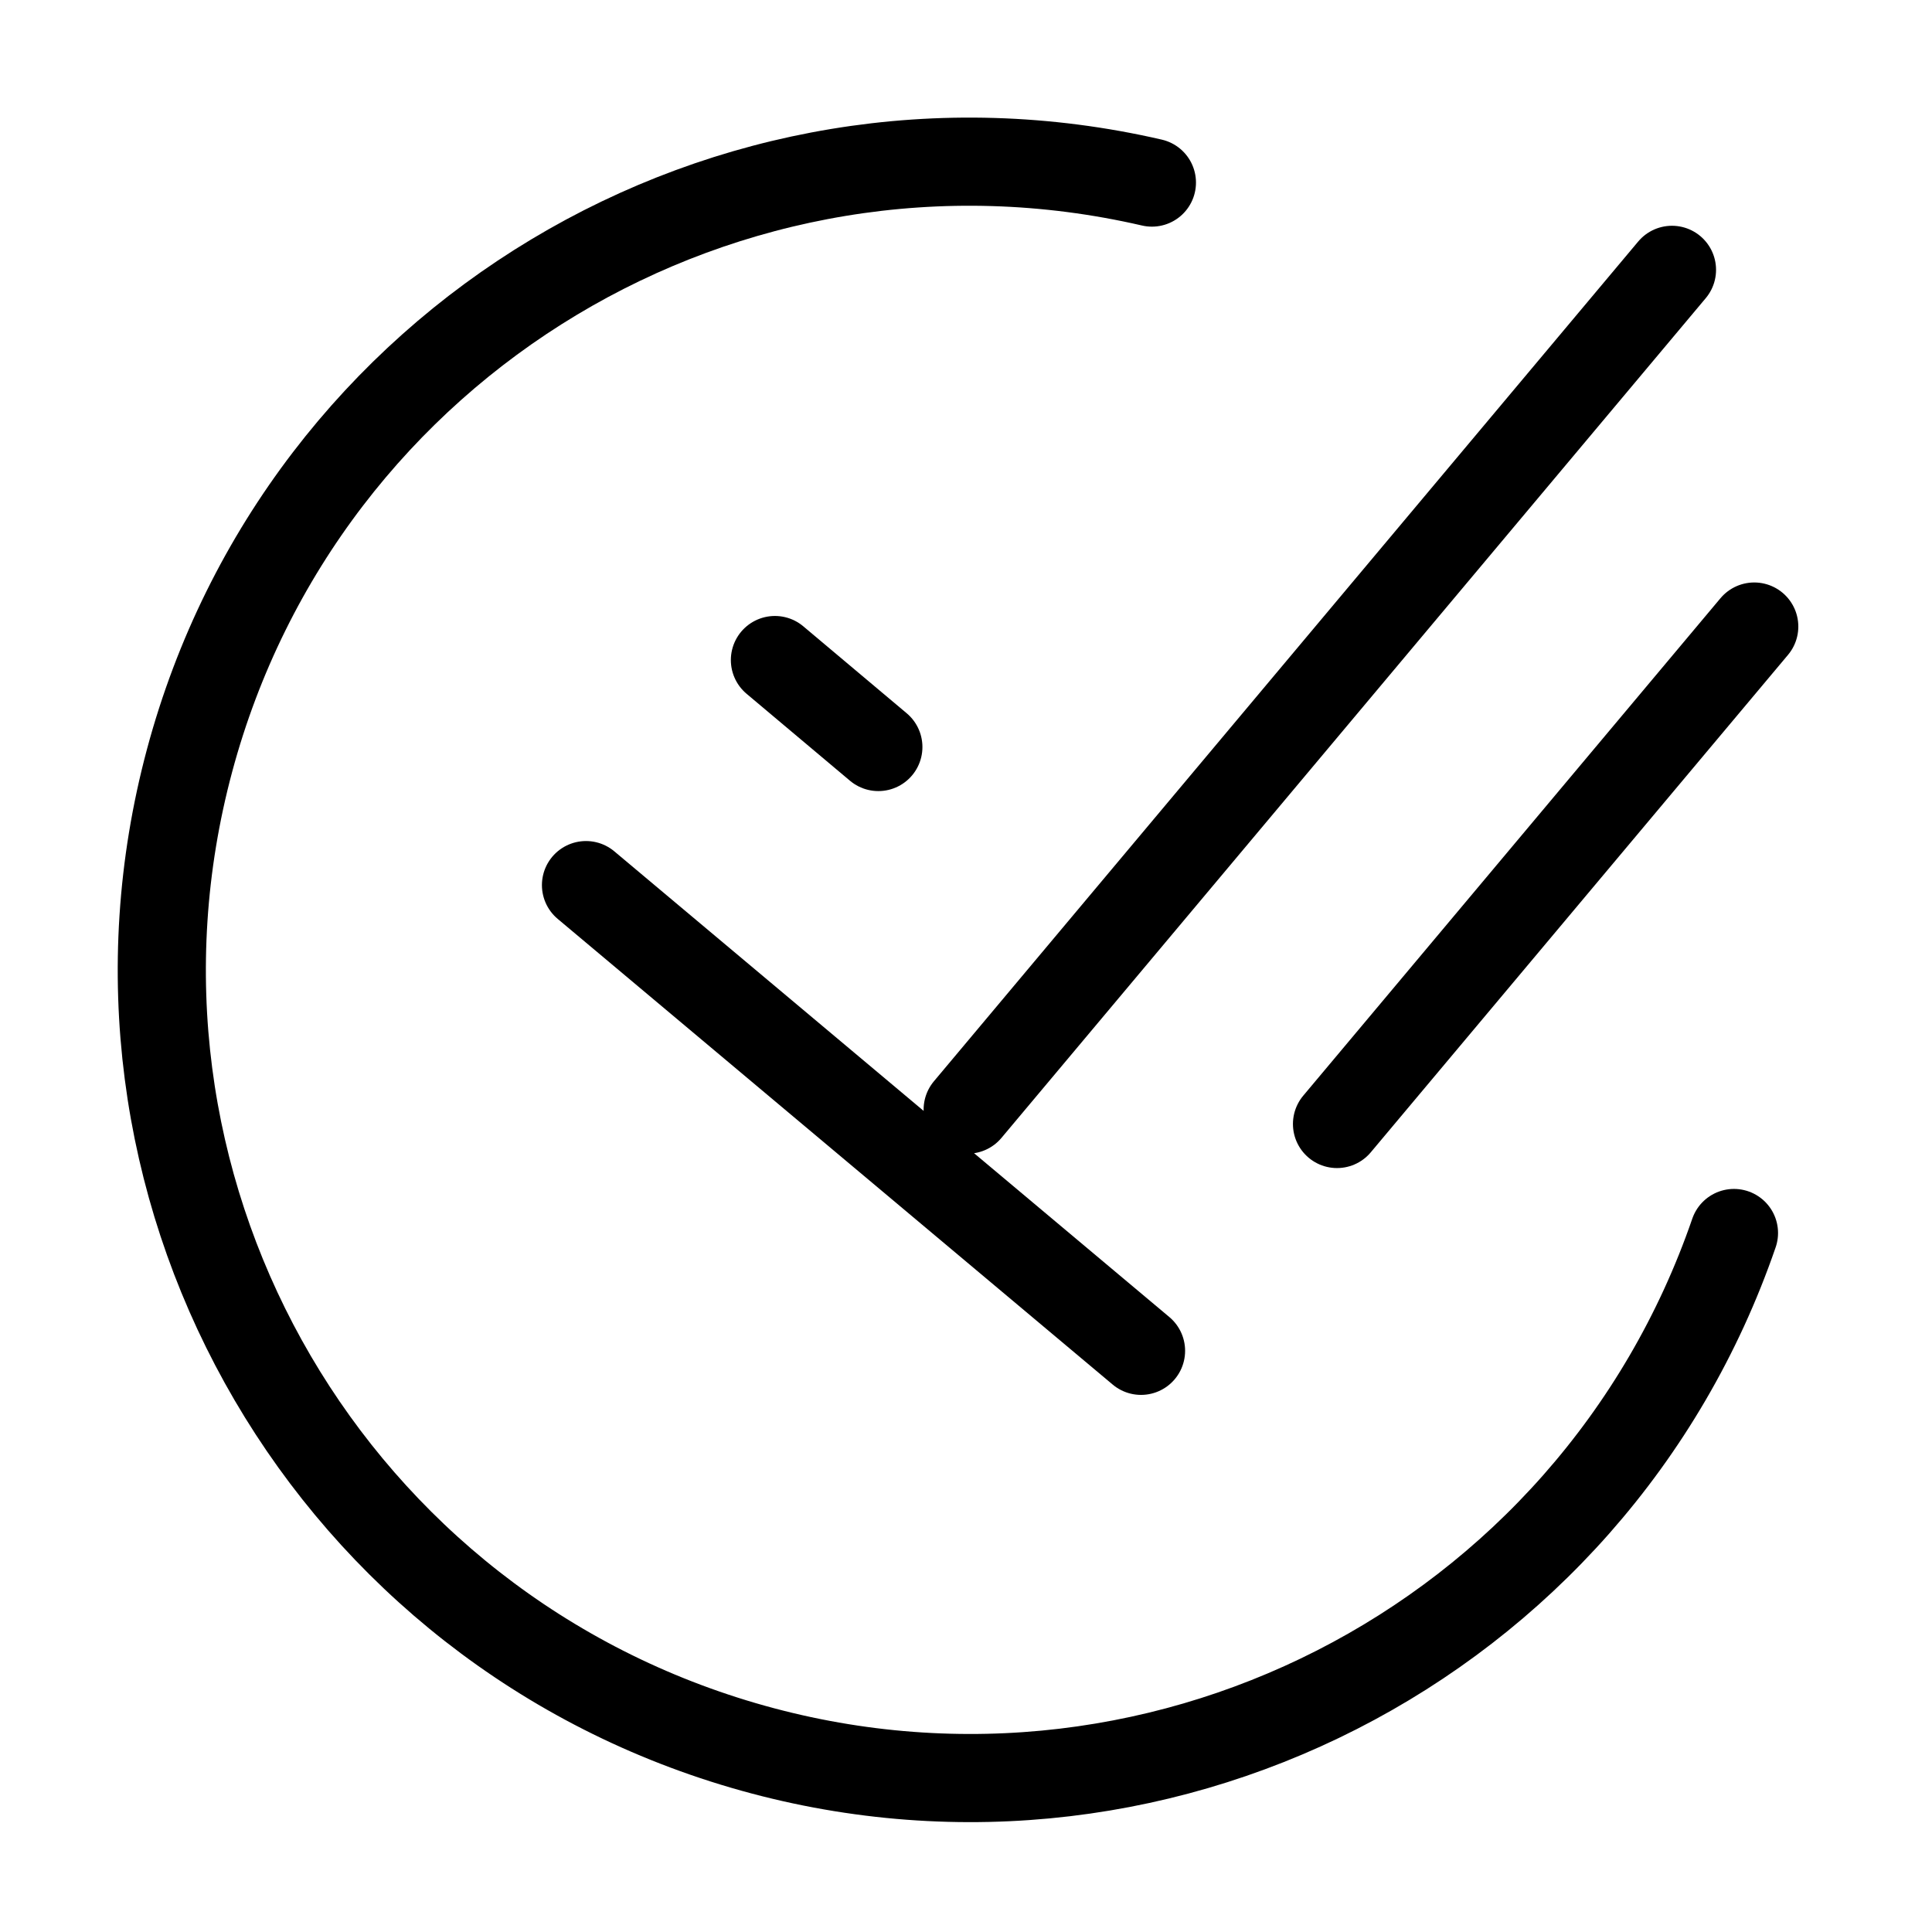
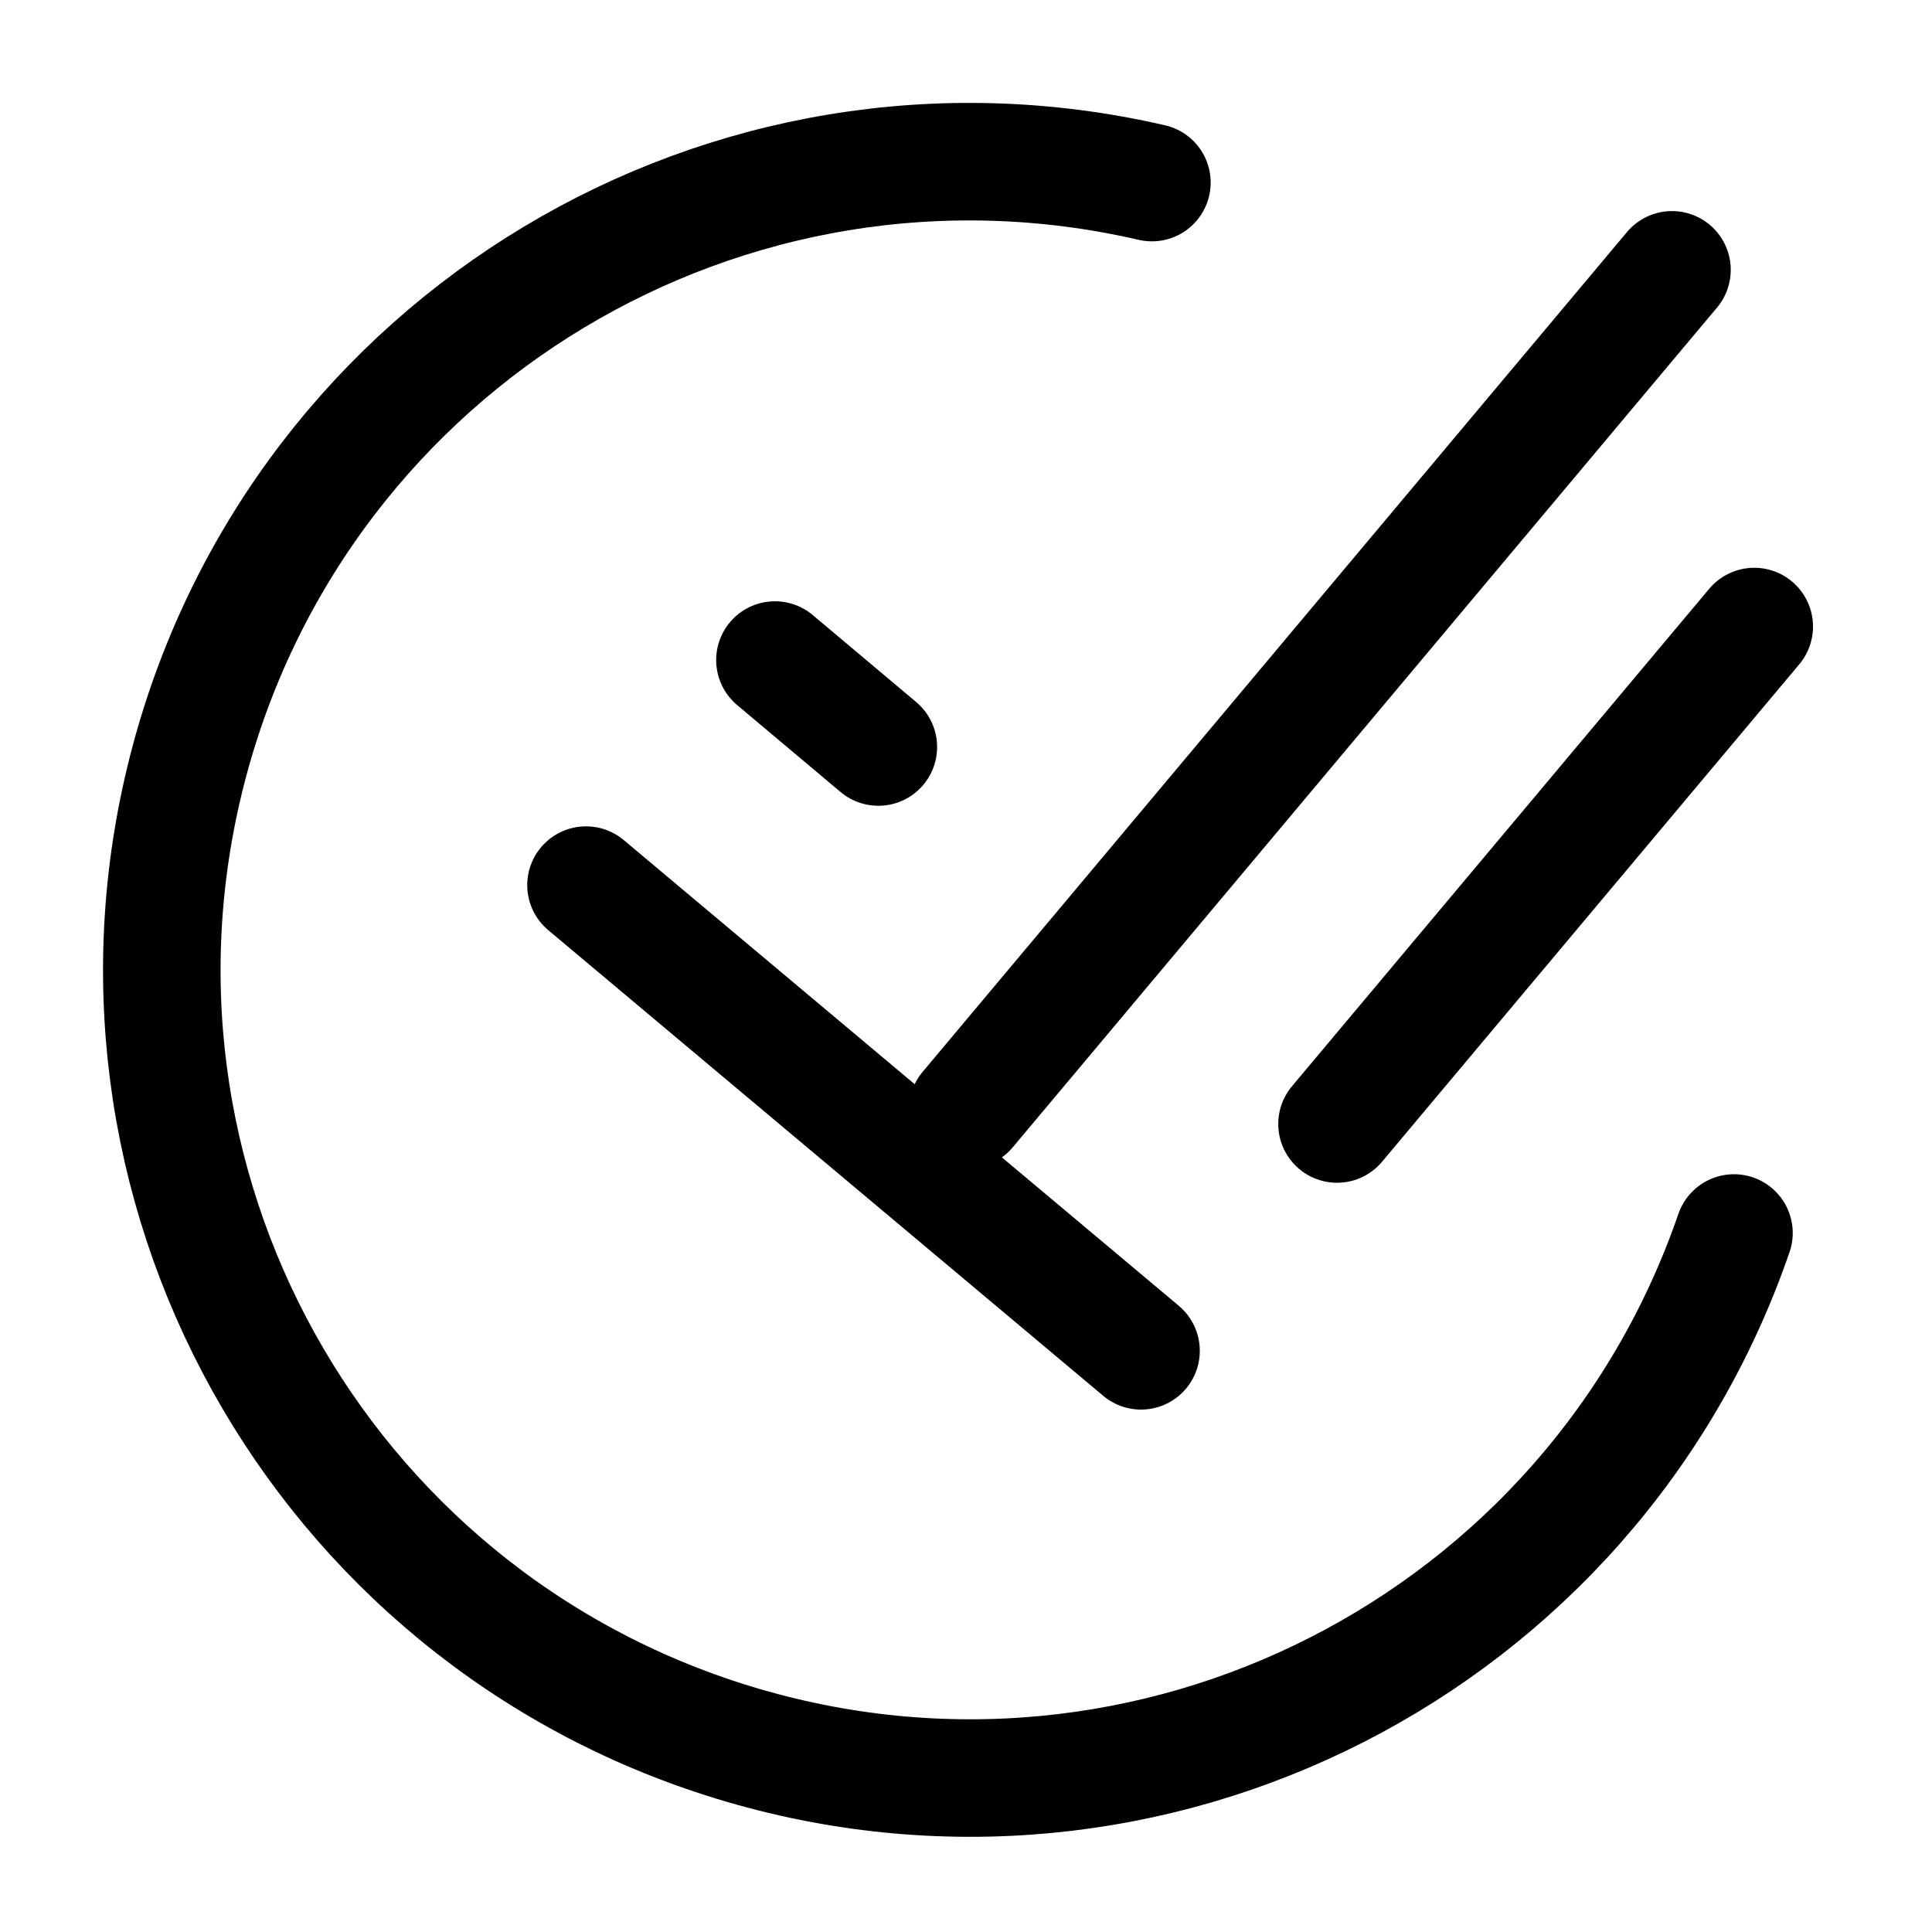
<svg xmlns="http://www.w3.org/2000/svg" width="24" height="24" viewBox="0 0 24 24" fill="none">
-   <g transform="translate(1.1 1.1) scale(0.365)" stroke="#000000" stroke-width="3" stroke-linecap="round" stroke-linejoin="round">
+   <g transform="translate(1.1 1.1) scale(0.365)" stroke="#000000" stroke-width="4" stroke-linecap="round" stroke-linejoin="round">
    <path d="M56.00 38.95A27.5 27.5 0 1 1 36.19 3.20" />
    <path d="M16.93 27.11L35.82 42.96M29.92 34.75L53.89 6.17M56.69 18.31L42.49 35.24M26.88 22.41L23.36 19.45" />
  </g>
</svg>
